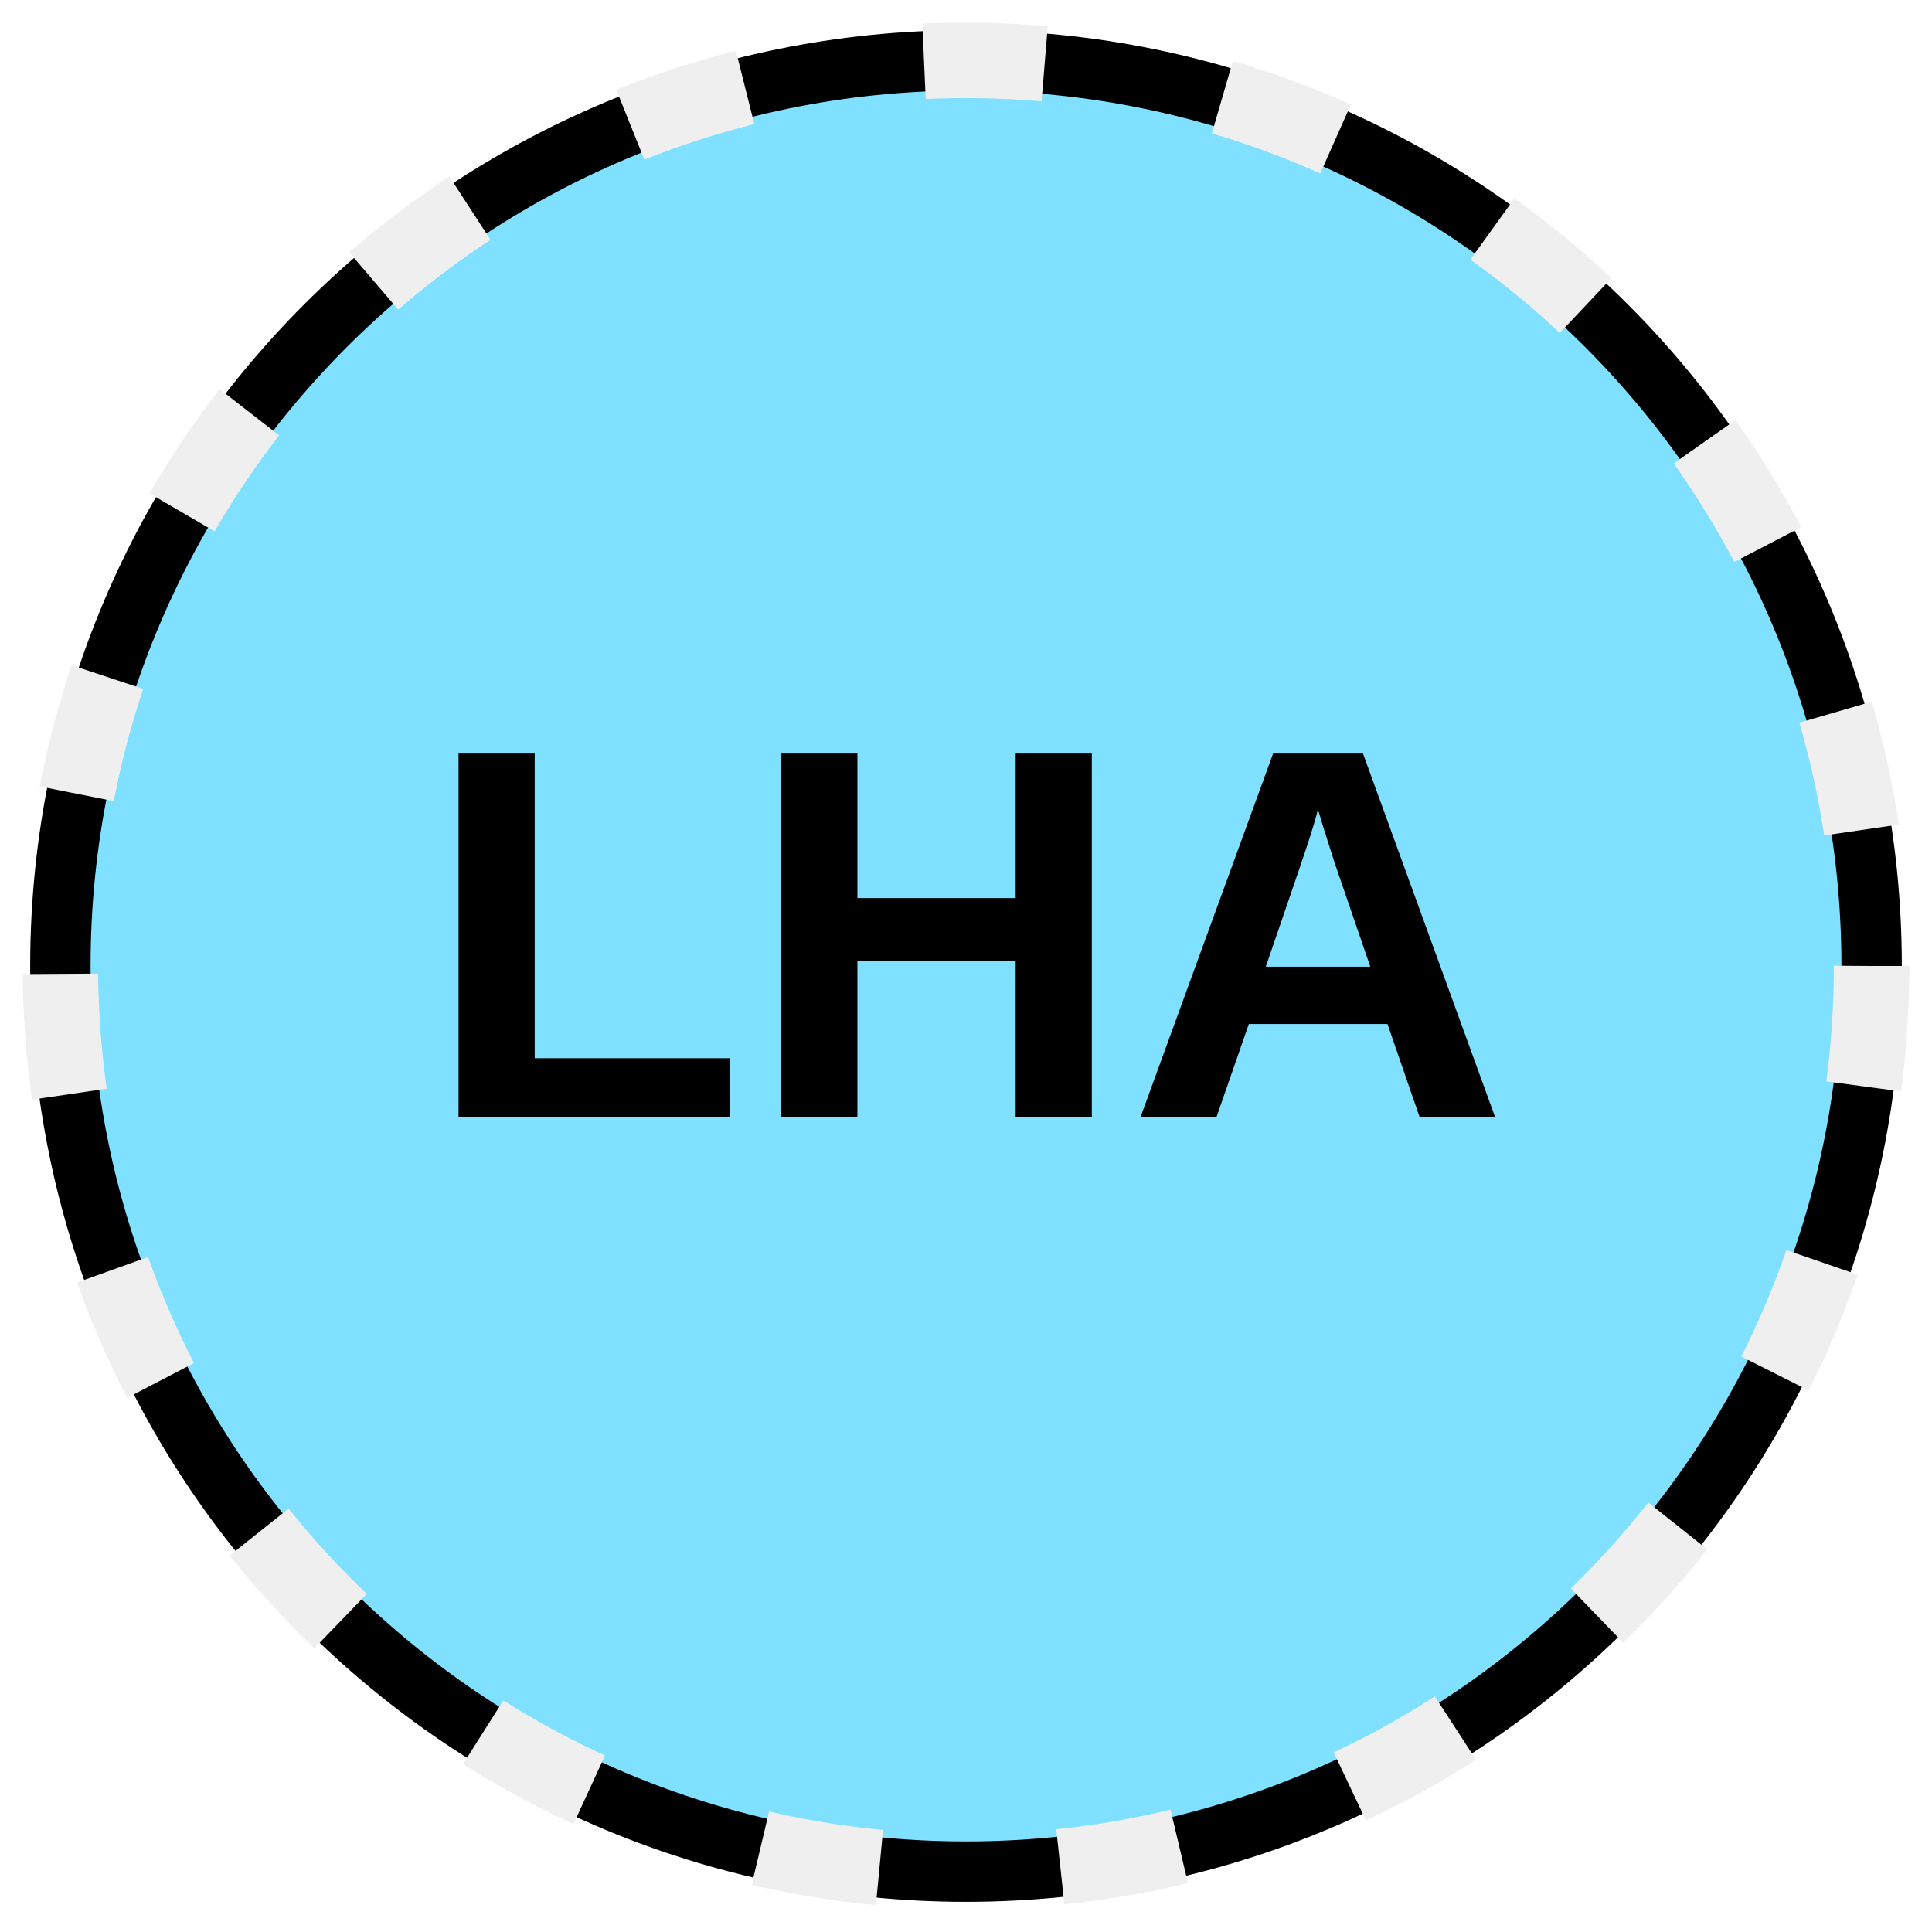
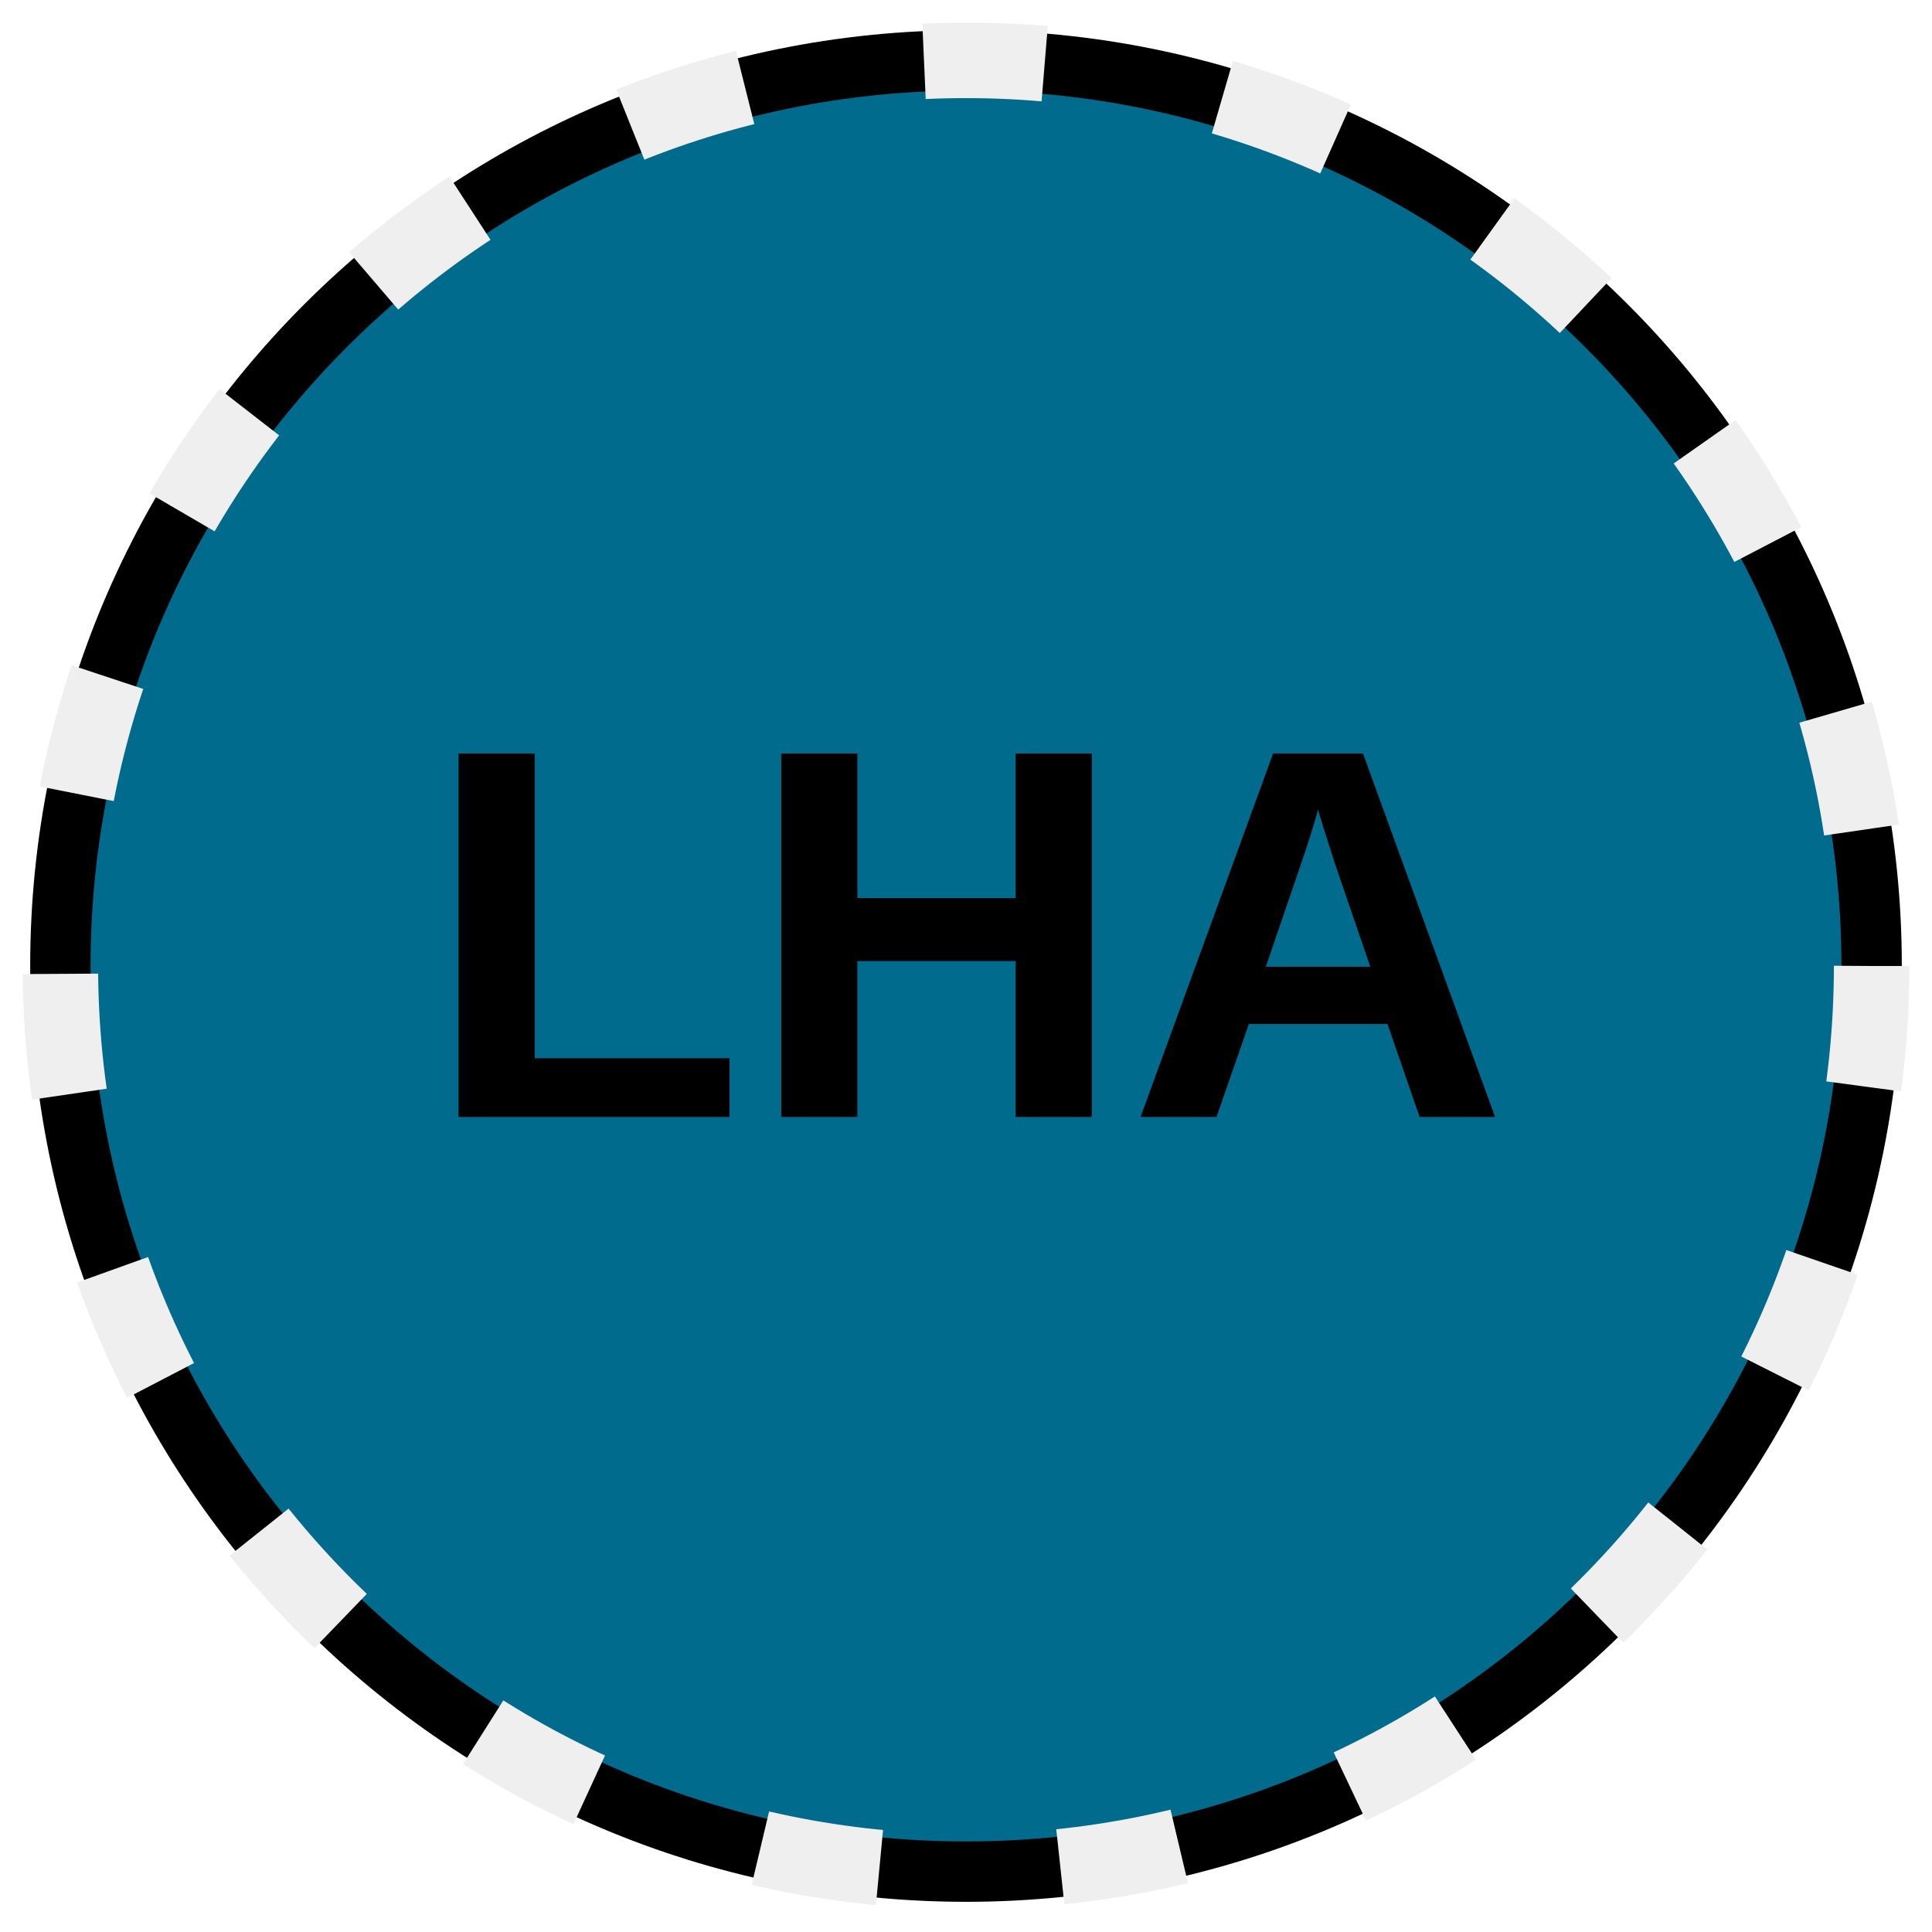
<svg xmlns="http://www.w3.org/2000/svg" version="1.2" baseProfile="tiny" width="128" height="128" viewBox="36 36 128 128">
-   <circle cx="100" cy="100" r="60" stroke-width="4" stroke="black" fill="rgb(128,224,255)" fill-opacity="1" />
+   <circle cx="100" cy="100" r="60" stroke-width="4" stroke="black" fill="rgb(0,107,140)" fill-opacity="1" />
  <circle cx="100" cy="100" r="60" stroke-width="5" stroke-dasharray="8,12" stroke="rgb(239, 239, 239)" fill="none" />
  <text x="100" y="110" text-anchor="middle" font-size="35" font-family="Arial" font-weight="bold" stroke-width="4" stroke="none" fill="black">LHA</text>
</svg>
